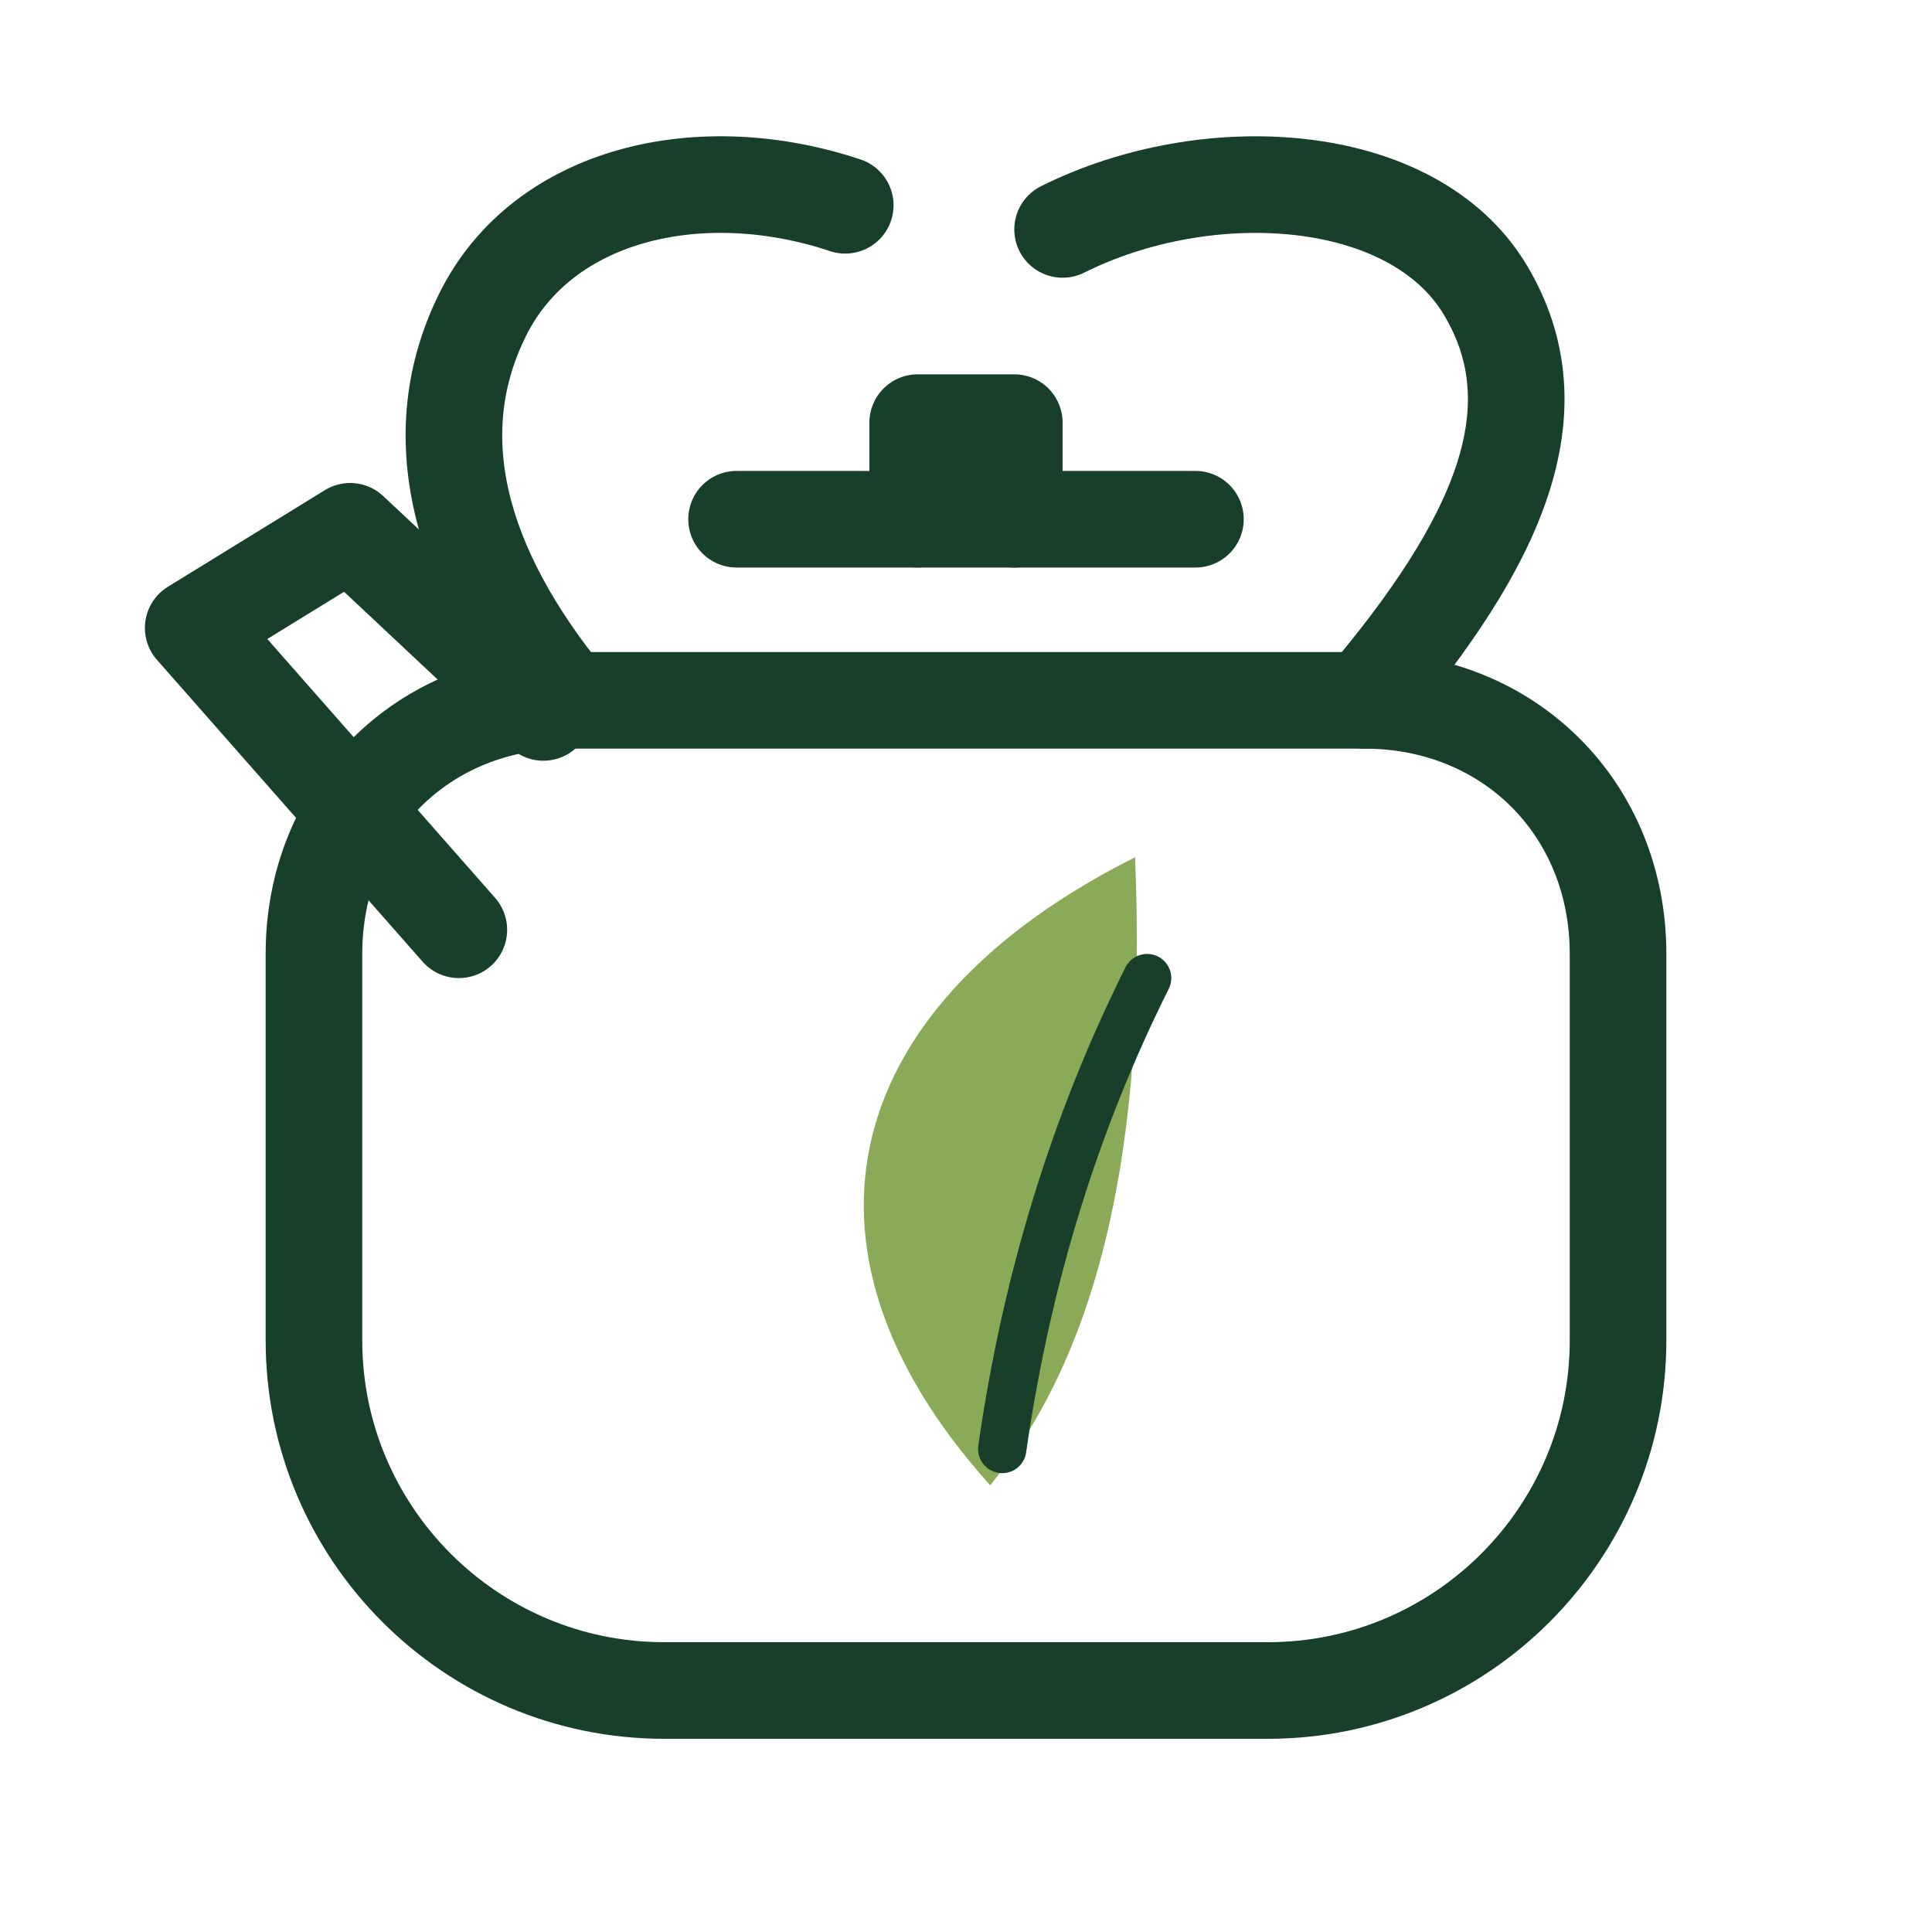
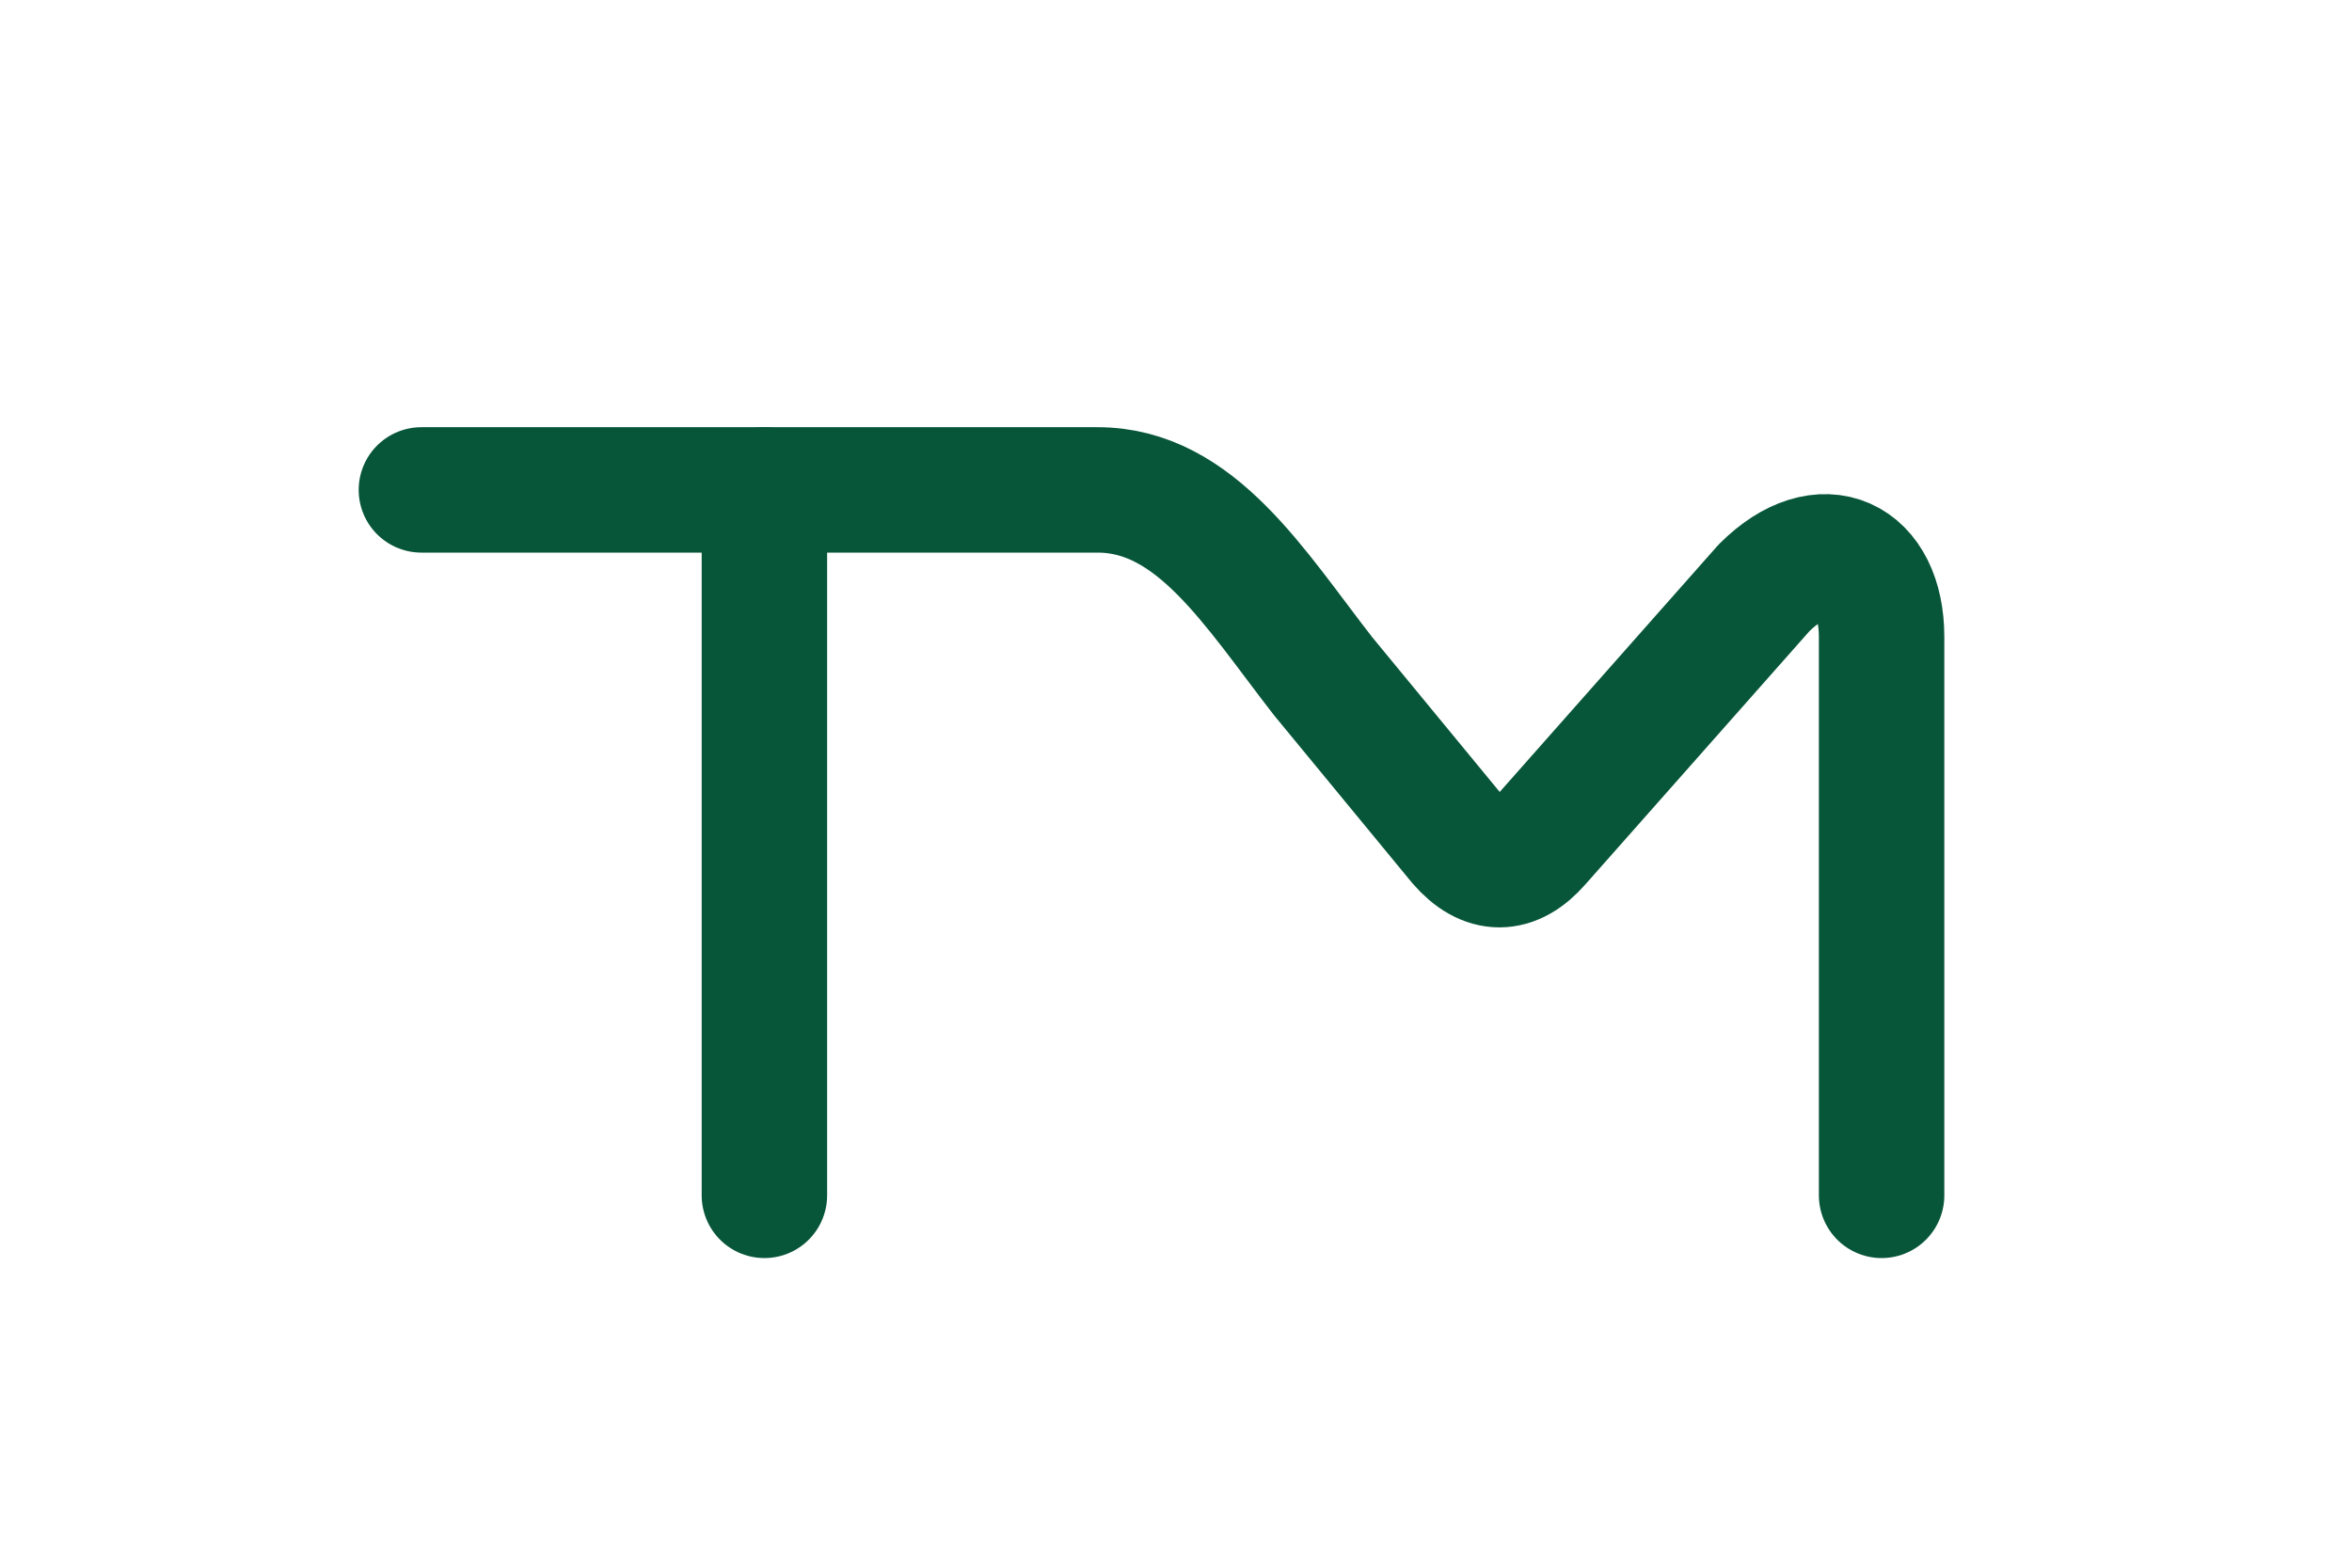
- <svg xmlns="http://www.w3.org/2000/svg" viewBox="0 0 160 160">
-   <g fill="none" stroke="#173F2A" stroke-width="8" stroke-linecap="round" stroke-linejoin="round">
-     <path d="M47 58h66c12 0 21 9 21 21v32c0 16-13 29-29 29H55c-16 0-29-13-29-29V79c0-12 9-21 21-21Z" />
-     <path d="M45 59 29 44 16 52l22 25" />
-     <path d="M113 58c11-13 16-24 10-34-6-10-23-11-35-5" />
-     <path d="M47 58c-9-11-12-22-7-32 5-10 18-13 30-9" />
-     <path d="M61 43h38" />
-     <path d="M76 43v-8h8v8" />
+ <svg xmlns="http://www.w3.org/2000/svg" viewBox="0 0 1200 800">
+   <g fill="none" stroke="#07563A" stroke-width="64" stroke-linecap="round" stroke-linejoin="round">
+     <path d="M215 250 H560 C610 250 640 300 675 345 L745 430 C758 445 772 445 785 430 L900 300 C930 270 960 285 960 325 V610" />
+     <path d="M390 250 V610" />
  </g>
-   <path d="M82 123c-18-20-12-40 12-52 1 24-3 41-12 52Z" fill="#8AAA58" />
-   <path d="M83 120c2-14 6-27 12-39" fill="none" stroke="#173F2A" stroke-width="4" stroke-linecap="round" />
</svg>
